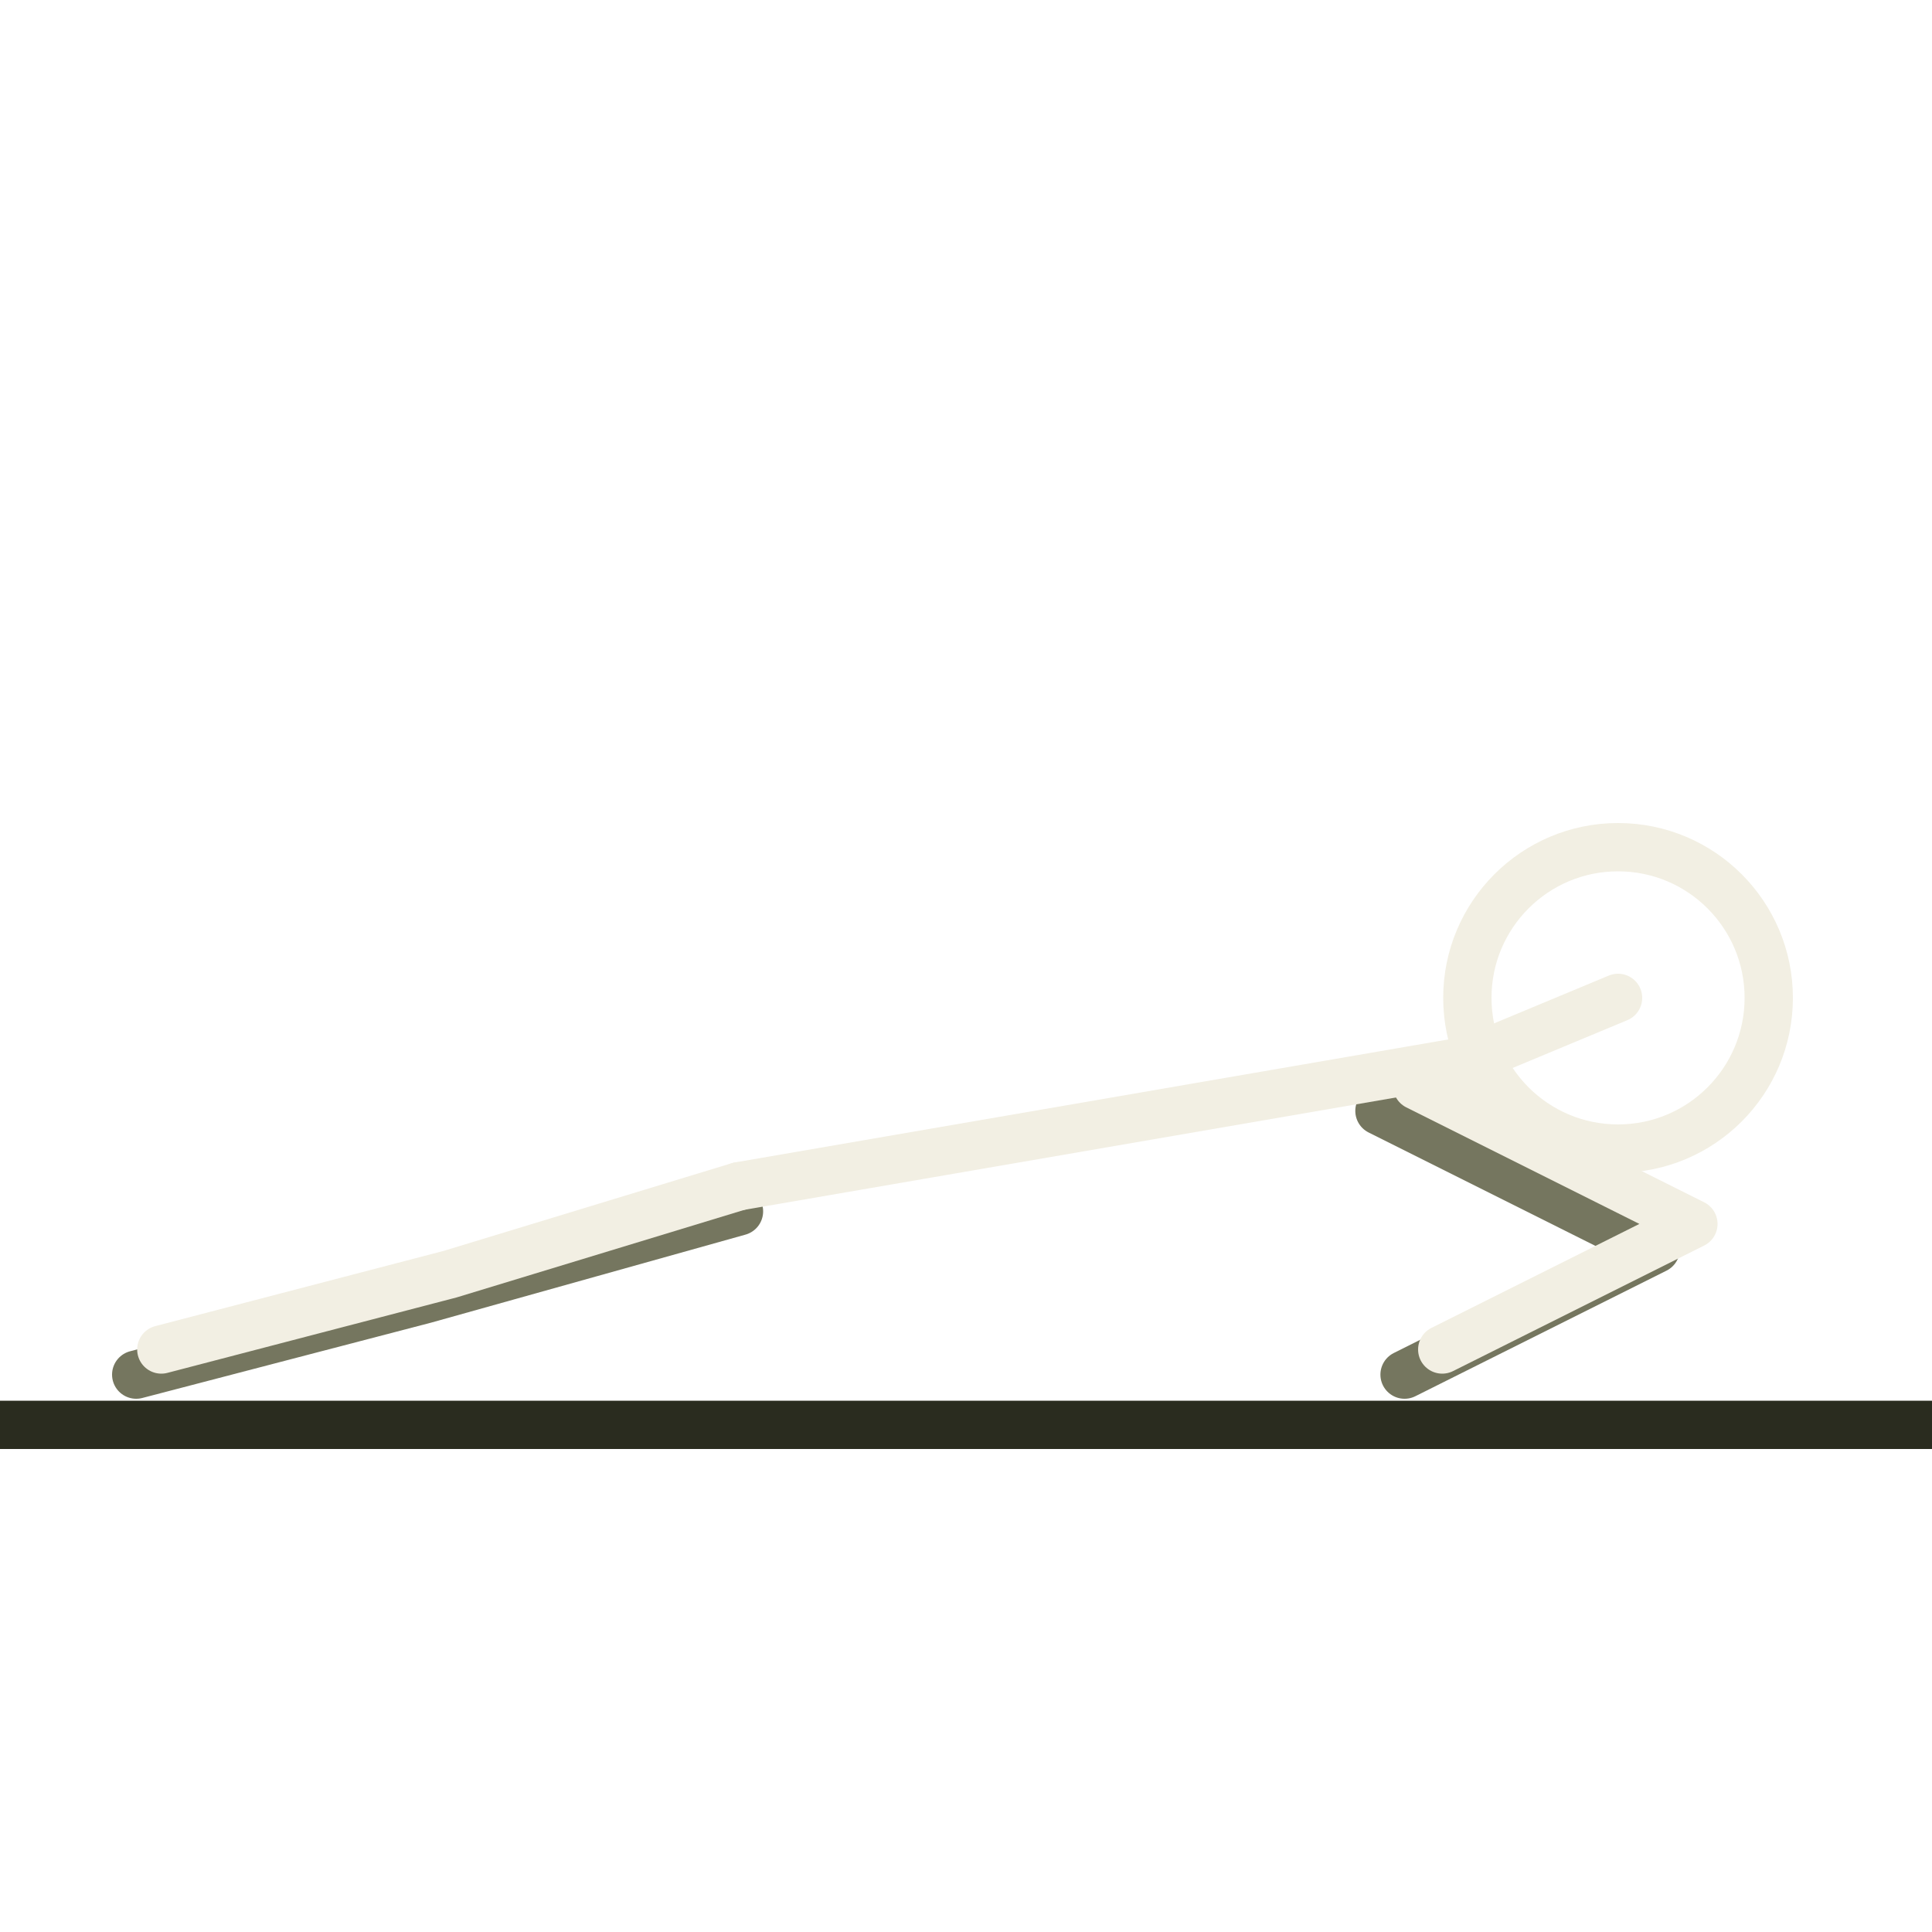
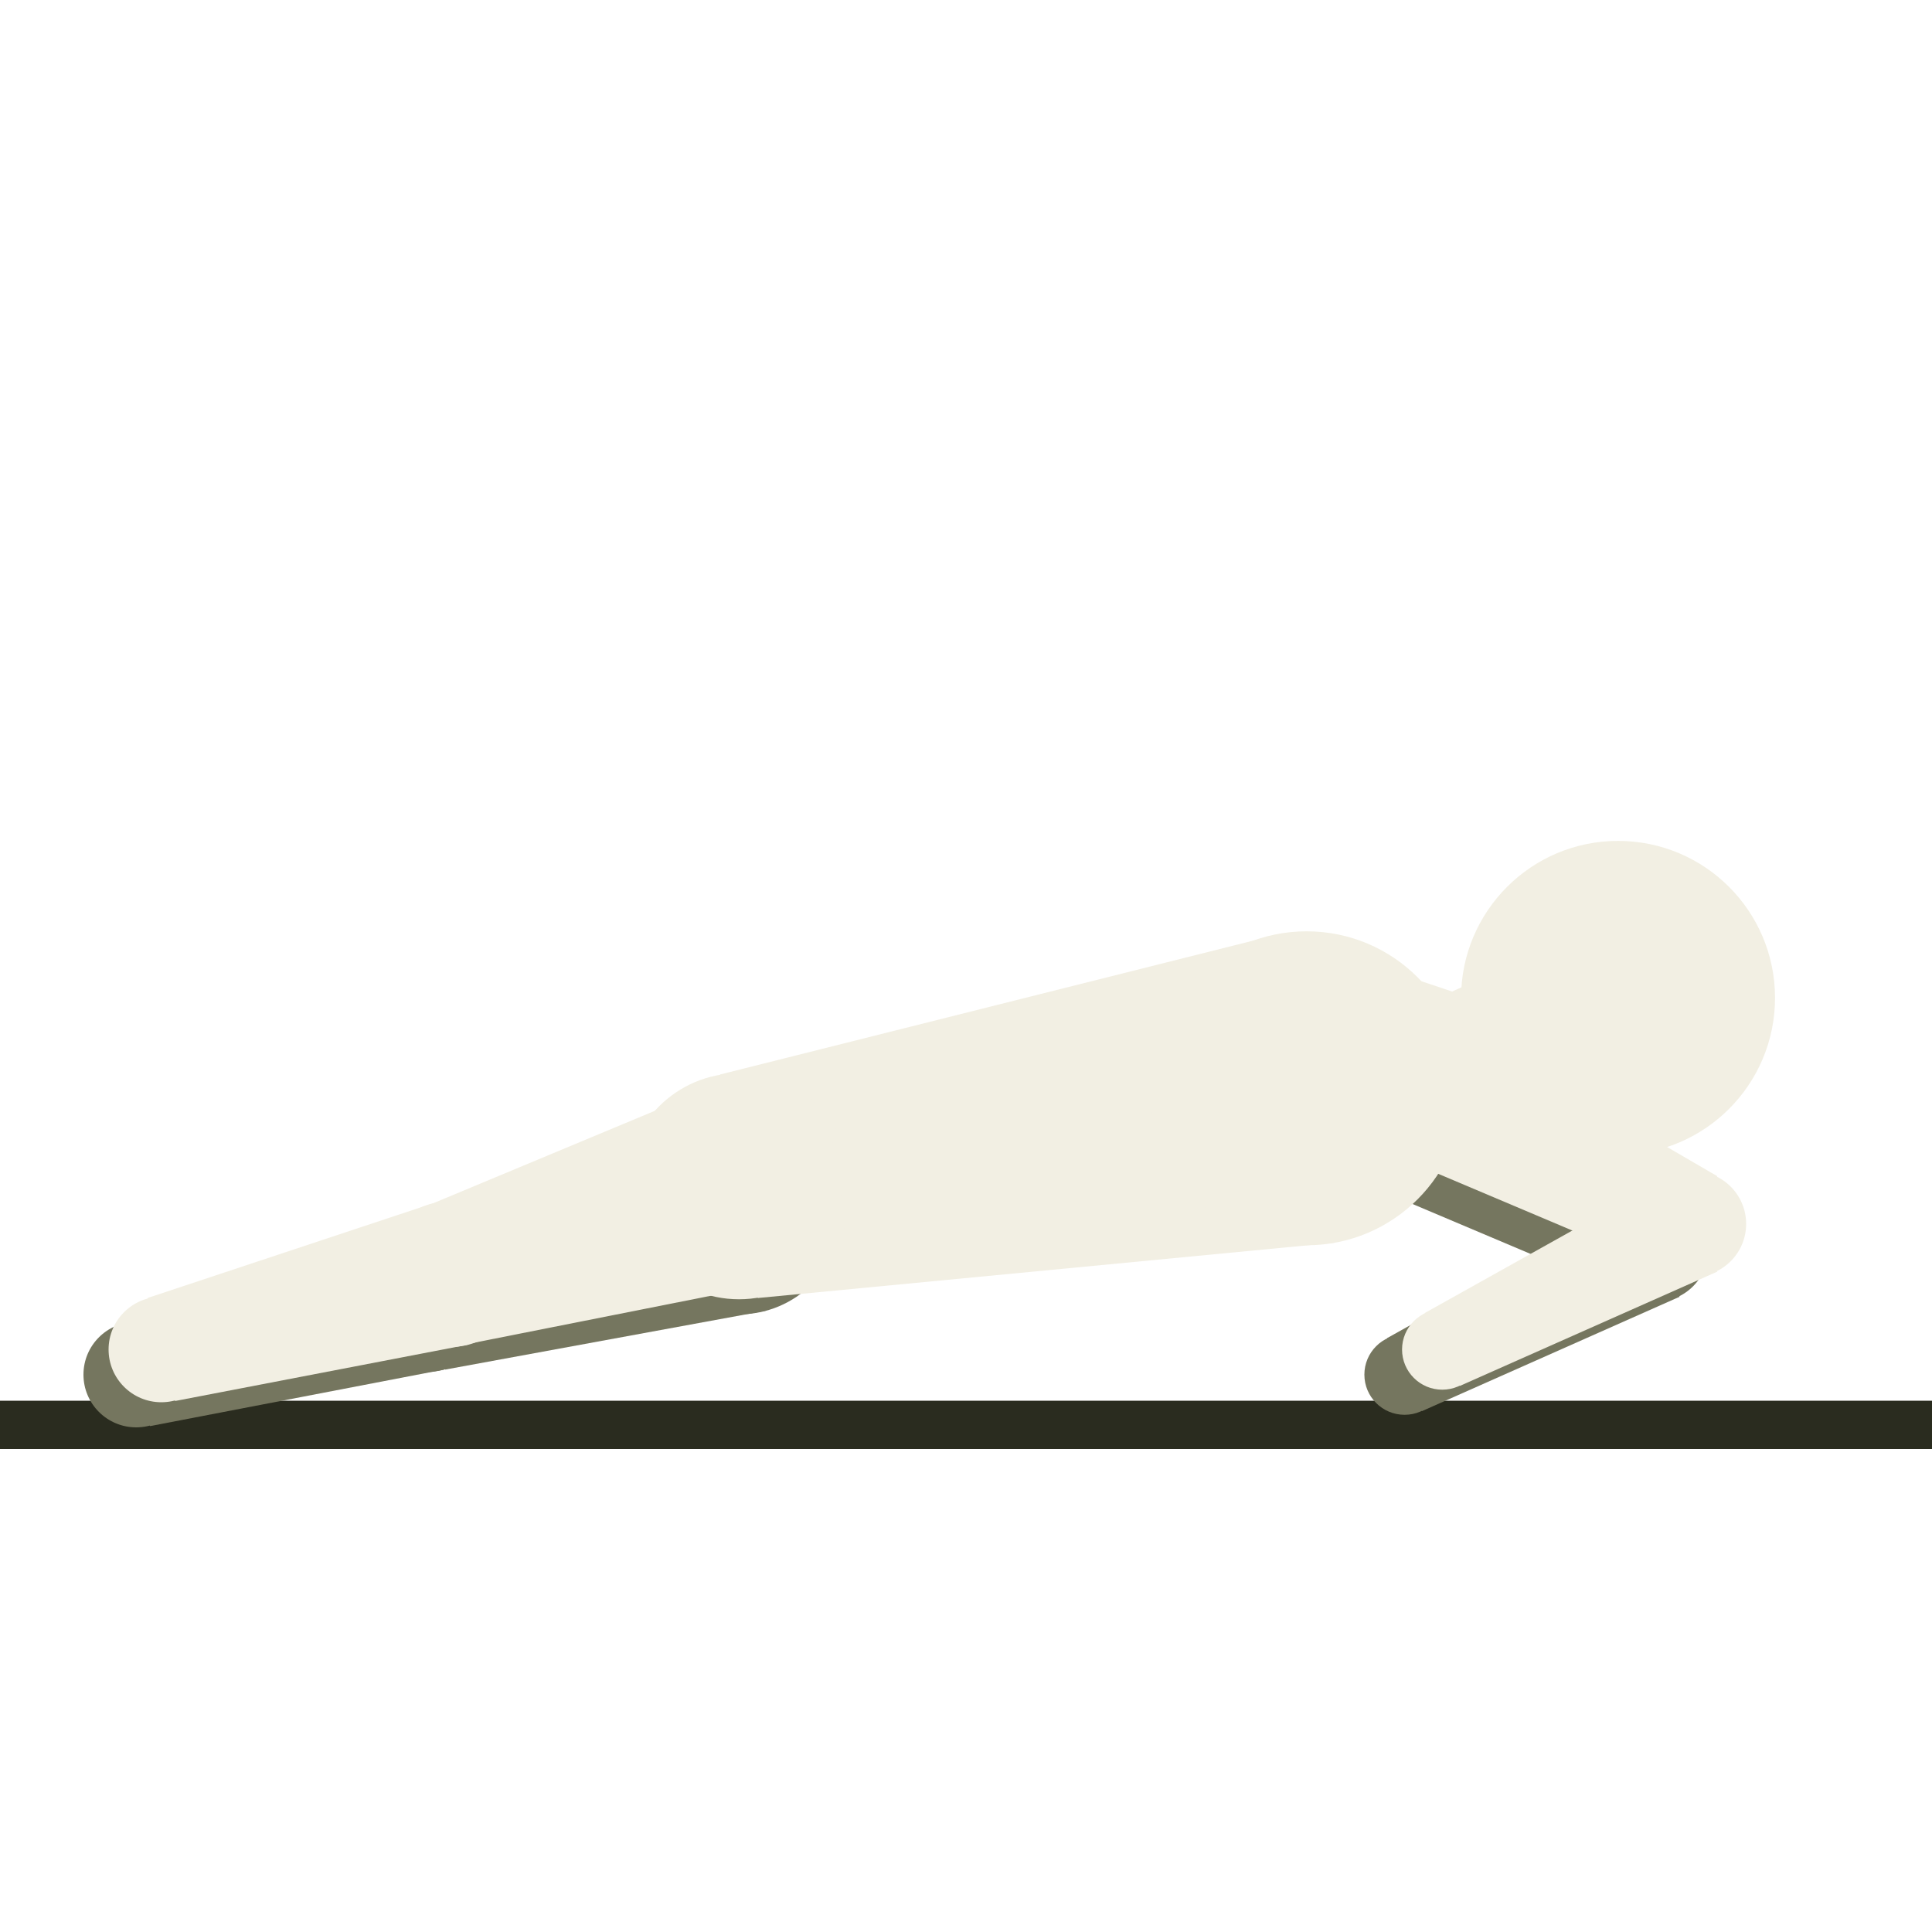
<svg xmlns="http://www.w3.org/2000/svg" viewBox="0 0 200 200" role="img" aria-label="Flexión de brazos: arriba con los brazos estirados y abajo con los codos doblados (2 de 2)">
  <g transform="translate(-27.5 -76.1) scale(1.3)">
    <path d="M 16 172 L 178 172" fill="none" stroke="#2a2c1f" stroke-width="5" stroke-linecap="round" vector-effect="non-scaling-stroke" />
-     <path d="M 131 147 L 153 158 L 133 168" fill="none" stroke="#75765f" stroke-width="5" stroke-linecap="round" stroke-linejoin="round" vector-effect="non-scaling-stroke" />
-     <path d="M 80 155 L 55 162 L 32 168" fill="none" stroke="#75765f" stroke-width="5" stroke-linecap="round" stroke-linejoin="round" vector-effect="non-scaling-stroke" />
-     <circle cx="150" cy="138" r="12" fill="none" stroke="#f2efe3" stroke-width="5" vector-effect="non-scaling-stroke" />
-     <path d="M 150 138 L 138 143" fill="none" stroke="#f2efe3" stroke-width="5" stroke-linecap="round" stroke-linejoin="round" vector-effect="non-scaling-stroke" />
-     <path d="M 138 143 L 80 153" fill="none" stroke="#f2efe3" stroke-width="5" stroke-linecap="round" stroke-linejoin="round" vector-effect="non-scaling-stroke" />
-     <path d="M 134 145 L 156 156 L 136 166" fill="none" stroke="#f2efe3" stroke-width="5" stroke-linecap="round" stroke-linejoin="round" vector-effect="non-scaling-stroke" />
-     <path d="M 80 153 L 57 160 L 34 166" fill="none" stroke="#f2efe3" stroke-width="5" stroke-linecap="round" stroke-linejoin="round" vector-effect="non-scaling-stroke" />
+     <path d="M 128.4 152.2 L 151.1 161.8 L 154.9 154.2 L 133.6 141.8 Z" fill="#75765f" />
+     <path d="M 151.1 154.2 L 131.6 165.1 L 134.4 170.9 L 154.9 161.8 Z" fill="#75765f" />
+     <circle cx="131" cy="147" r="5.8" fill="#75765f" />
+     <circle cx="153" cy="158" r="4.2" fill="#75765f" />
+     <circle cx="133" cy="168" r="3.2" fill="#75765f" />
+     <path d="M 77.8 147.1 L 53.4 156.4 L 56.6 167.6 L 82.2 162.9 Z" fill="#75765f" />
+     <path d="M 53.5 156.4 L 30.9 163.9 L 33.1 172.1 L 56.5 167.6 Z" fill="#75765f" />
+     <circle cx="80" cy="155" r="8.2" fill="#75765f" />
+     <circle cx="55" cy="162" r="5.8" fill="#75765f" />
+     <circle cx="32" cy="168" r="4.2" fill="#75765f" />
+     <path d="M 137.1 137.6 L 123.1 132.9 L 127.4 157.5 L 138.9 148.4 Z" fill="#f2efe3" />
+     <path d="M 123.1 132.9 L 78.5 144.1 L 81.5 161.9 L 127.4 157.5 Z" fill="#f2efe3" />
+     <circle cx="138" cy="143" r="5.5" fill="#f2efe3" />
+     <circle cx="125.2" cy="145.2" r="12.5" fill="#f2efe3" />
+     <circle cx="80" cy="153" r="9" fill="#f2efe3" />
+     <path d="M 147.7 132.5 L 135.9 137.9 L 140.1 148.1 L 152.3 143.5 Z" fill="#f2efe3" />
+     <circle cx="150" cy="138" r="6" fill="#f2efe3" />
+     <circle cx="138" cy="143" r="5.5" fill="#f2efe3" />
+     <circle cx="150" cy="138" r="12.5" fill="#f2efe3" />
+     <path d="M 131.4 150.2 L 154.1 159.8 L 157.9 152.2 L 136.6 139.8 Z" fill="#f2efe3" />
+     <path d="M 154.1 152.2 L 134.6 163.1 L 137.4 168.9 L 157.9 159.8 Z" fill="#f2efe3" />
+     <circle cx="134" cy="145" r="5.8" fill="#f2efe3" />
+     <circle cx="156" cy="156" r="4.2" fill="#f2efe3" />
+     <circle cx="136" cy="166" r="3.2" fill="#f2efe3" />
+     <path d="M 77.6 145.2 L 55.3 154.5 L 58.7 165.5 L 82.4 160.8 Z" fill="#f2efe3" />
+     <path d="M 55.5 154.4 L 32.9 161.9 L 35.1 170.1 L 58.5 165.6 Z" fill="#f2efe3" />
+     <circle cx="80" cy="153" r="8.2" fill="#f2efe3" />
+     <circle cx="57" cy="160" r="5.8" fill="#f2efe3" />
+     <circle cx="34" cy="166" r="4.2" fill="#f2efe3" />
  </g>
</svg>
